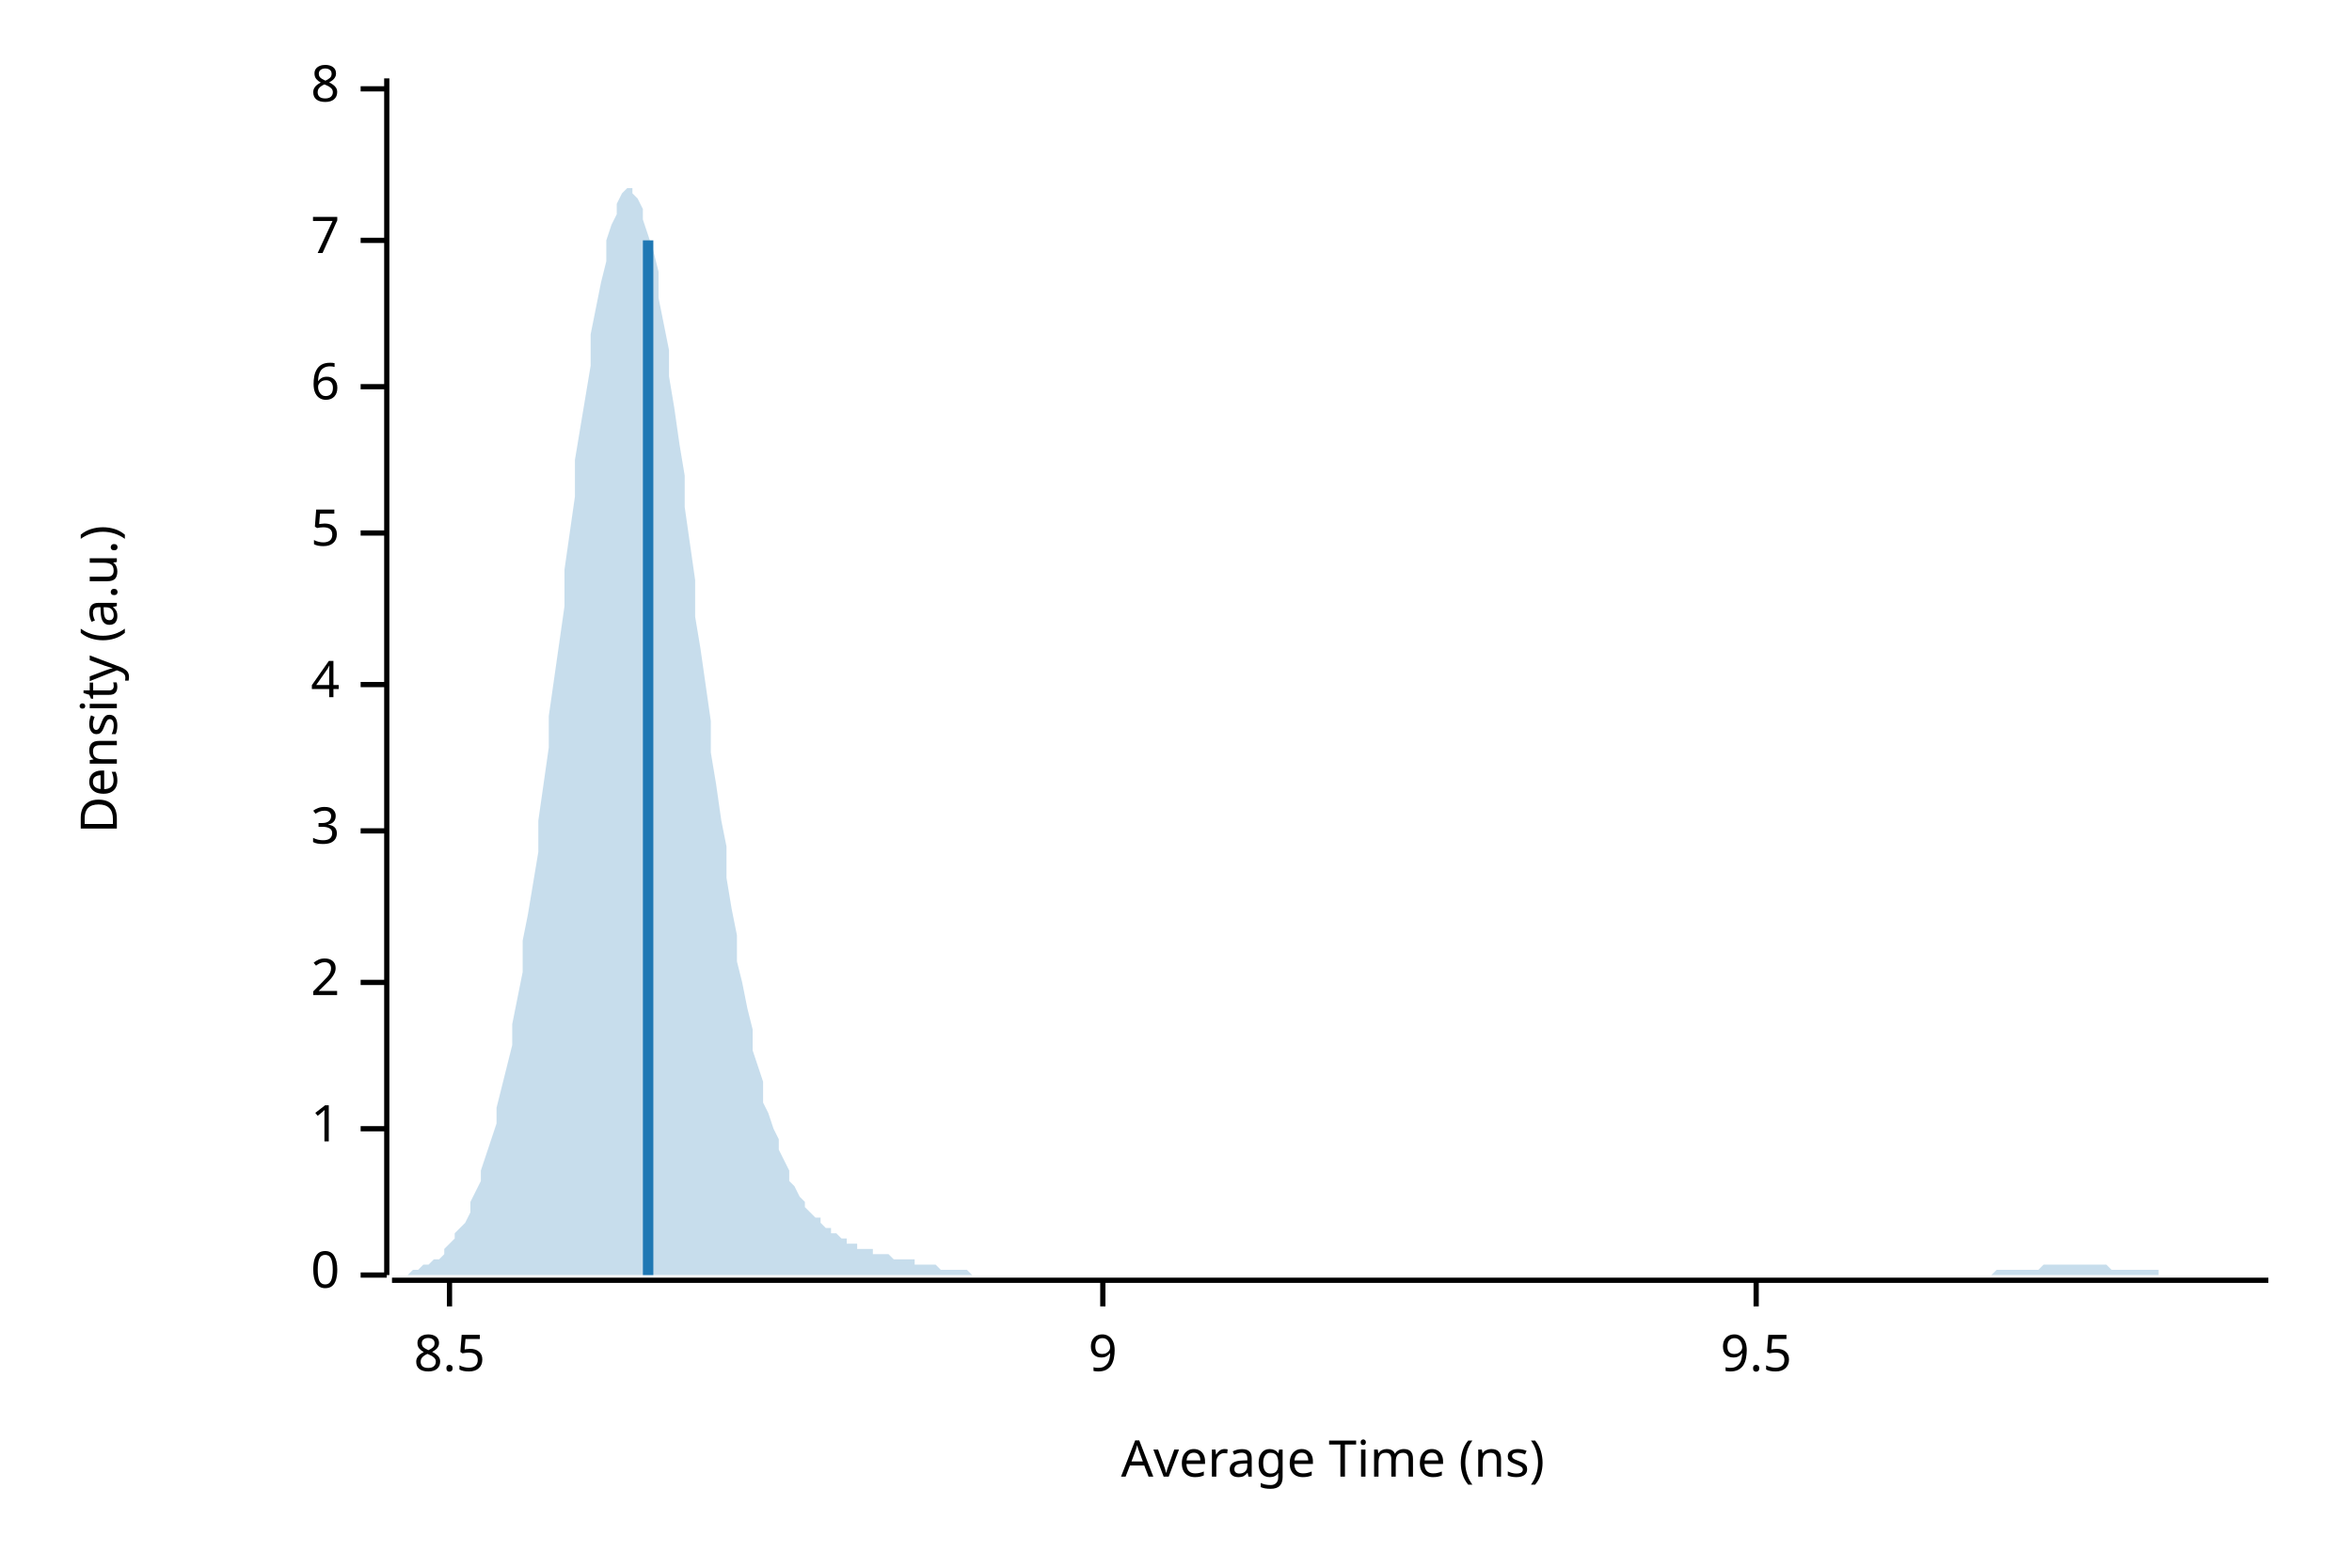
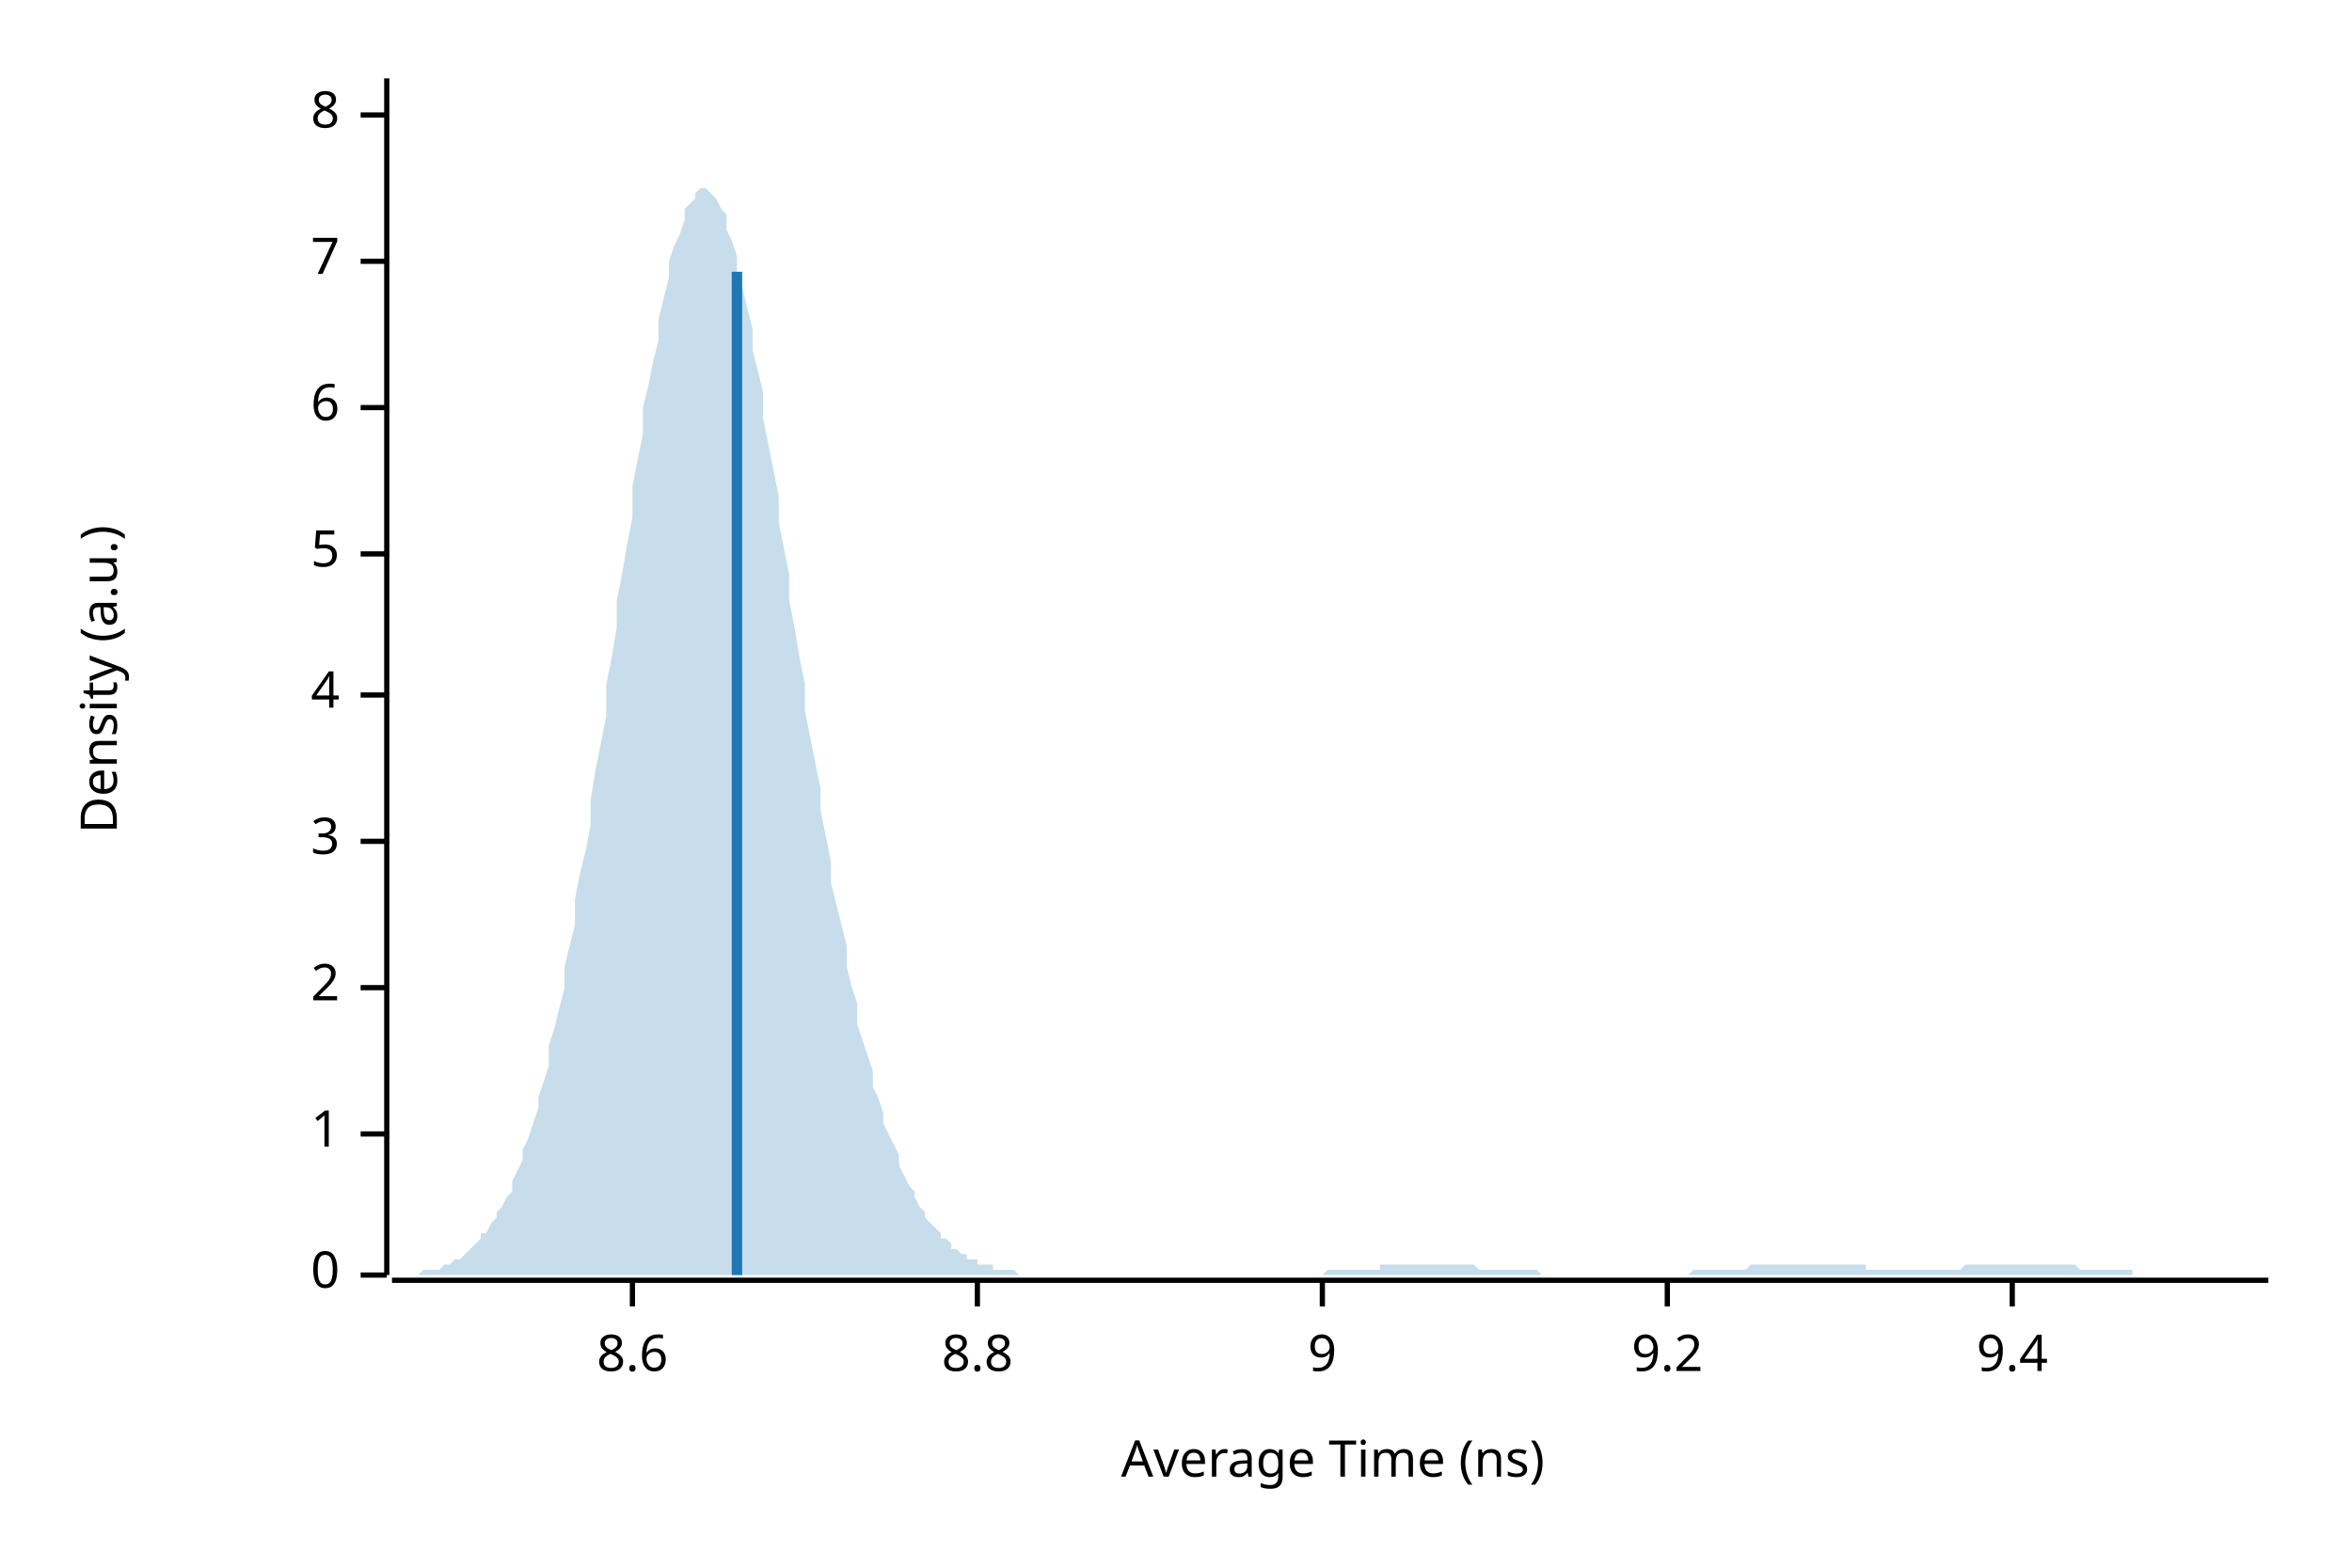
<svg xmlns="http://www.w3.org/2000/svg" width="450" height="300" viewBox="0 0 450 300">
  <text x="15" y="130" dy="0.76em" text-anchor="middle" font-family="sans-serif" font-size="9.677" opacity="1" fill="#000000" transform="rotate(270, 15, 130)">
Density (a.u.)
</text>
  <text x="255" y="285" dy="-0.5ex" text-anchor="middle" font-family="sans-serif" font-size="9.677" opacity="1" fill="#000000">
Average Time (ns)
</text>
  <polyline fill="none" opacity="1" stroke="#000000" stroke-width="1" points="74,15 74,244 " />
  <text x="65" y="244" dy="0.5ex" text-anchor="end" font-family="sans-serif" font-size="9.677" opacity="1" fill="#000000">
0
</text>
  <polyline fill="none" opacity="1" stroke="#000000" stroke-width="1" points="69,244 74,244 " />
-   <text x="65" y="216" dy="0.5ex" text-anchor="end" font-family="sans-serif" font-size="9.677" opacity="1" fill="#000000">
+   <text x="65" y="217" dy="0.5ex" text-anchor="end" font-family="sans-serif" font-size="9.677" opacity="1" fill="#000000">
1
</text>
-   <polyline fill="none" opacity="1" stroke="#000000" stroke-width="1" points="69,216 74,216 " />
-   <text x="65" y="188" dy="0.5ex" text-anchor="end" font-family="sans-serif" font-size="9.677" opacity="1" fill="#000000">
+   <polyline fill="none" opacity="1" stroke="#000000" stroke-width="1" points="69,217 74,217 " />
+   <text x="65" y="189" dy="0.5ex" text-anchor="end" font-family="sans-serif" font-size="9.677" opacity="1" fill="#000000">
2
</text>
-   <polyline fill="none" opacity="1" stroke="#000000" stroke-width="1" points="69,188 74,188 " />
-   <text x="65" y="159" dy="0.5ex" text-anchor="end" font-family="sans-serif" font-size="9.677" opacity="1" fill="#000000">
+   <polyline fill="none" opacity="1" stroke="#000000" stroke-width="1" points="69,189 74,189 " />
+   <text x="65" y="161" dy="0.5ex" text-anchor="end" font-family="sans-serif" font-size="9.677" opacity="1" fill="#000000">
3
</text>
-   <polyline fill="none" opacity="1" stroke="#000000" stroke-width="1" points="69,159 74,159 " />
-   <text x="65" y="131" dy="0.5ex" text-anchor="end" font-family="sans-serif" font-size="9.677" opacity="1" fill="#000000">
+   <polyline fill="none" opacity="1" stroke="#000000" stroke-width="1" points="69,161 74,161 " />
+   <text x="65" y="133" dy="0.5ex" text-anchor="end" font-family="sans-serif" font-size="9.677" opacity="1" fill="#000000">
4
</text>
-   <polyline fill="none" opacity="1" stroke="#000000" stroke-width="1" points="69,131 74,131 " />
-   <text x="65" y="102" dy="0.5ex" text-anchor="end" font-family="sans-serif" font-size="9.677" opacity="1" fill="#000000">
+   <polyline fill="none" opacity="1" stroke="#000000" stroke-width="1" points="69,133 74,133 " />
+   <text x="65" y="106" dy="0.5ex" text-anchor="end" font-family="sans-serif" font-size="9.677" opacity="1" fill="#000000">
5
</text>
-   <polyline fill="none" opacity="1" stroke="#000000" stroke-width="1" points="69,102 74,102 " />
-   <text x="65" y="74" dy="0.5ex" text-anchor="end" font-family="sans-serif" font-size="9.677" opacity="1" fill="#000000">
+   <polyline fill="none" opacity="1" stroke="#000000" stroke-width="1" points="69,106 74,106 " />
+   <text x="65" y="78" dy="0.5ex" text-anchor="end" font-family="sans-serif" font-size="9.677" opacity="1" fill="#000000">
6
</text>
-   <polyline fill="none" opacity="1" stroke="#000000" stroke-width="1" points="69,74 74,74 " />
-   <text x="65" y="46" dy="0.5ex" text-anchor="end" font-family="sans-serif" font-size="9.677" opacity="1" fill="#000000">
+   <polyline fill="none" opacity="1" stroke="#000000" stroke-width="1" points="69,78 74,78 " />
+   <text x="65" y="50" dy="0.5ex" text-anchor="end" font-family="sans-serif" font-size="9.677" opacity="1" fill="#000000">
7
</text>
-   <polyline fill="none" opacity="1" stroke="#000000" stroke-width="1" points="69,46 74,46 " />
-   <text x="65" y="17" dy="0.5ex" text-anchor="end" font-family="sans-serif" font-size="9.677" opacity="1" fill="#000000">
+   <polyline fill="none" opacity="1" stroke="#000000" stroke-width="1" points="69,50 74,50 " />
+   <text x="65" y="22" dy="0.5ex" text-anchor="end" font-family="sans-serif" font-size="9.677" opacity="1" fill="#000000">
8
</text>
-   <polyline fill="none" opacity="1" stroke="#000000" stroke-width="1" points="69,17 74,17 " />
+   <polyline fill="none" opacity="1" stroke="#000000" stroke-width="1" points="69,22 74,22 " />
  <polyline fill="none" opacity="1" stroke="#000000" stroke-width="1" points="75,245 434,245 " />
-   <text x="86" y="255" dy="0.76em" text-anchor="middle" font-family="sans-serif" font-size="9.677" opacity="1" fill="#000000">
- 8.5
+   <text x="121" y="255" dy="0.76em" text-anchor="middle" font-family="sans-serif" font-size="9.677" opacity="1" fill="#000000">
+ 8.6
</text>
-   <polyline fill="none" opacity="1" stroke="#000000" stroke-width="1" points="86,245 86,250 " />
-   <text x="211" y="255" dy="0.76em" text-anchor="middle" font-family="sans-serif" font-size="9.677" opacity="1" fill="#000000">
+   <polyline fill="none" opacity="1" stroke="#000000" stroke-width="1" points="121,245 121,250 " />
+   <text x="187" y="255" dy="0.76em" text-anchor="middle" font-family="sans-serif" font-size="9.677" opacity="1" fill="#000000">
+ 8.8
+ </text>
+   <polyline fill="none" opacity="1" stroke="#000000" stroke-width="1" points="187,245 187,250 " />
+   <text x="253" y="255" dy="0.76em" text-anchor="middle" font-family="sans-serif" font-size="9.677" opacity="1" fill="#000000">
9
</text>
-   <polyline fill="none" opacity="1" stroke="#000000" stroke-width="1" points="211,245 211,250 " />
-   <text x="336" y="255" dy="0.76em" text-anchor="middle" font-family="sans-serif" font-size="9.677" opacity="1" fill="#000000">
- 9.5
+   <polyline fill="none" opacity="1" stroke="#000000" stroke-width="1" points="253,245 253,250 " />
+   <text x="319" y="255" dy="0.76em" text-anchor="middle" font-family="sans-serif" font-size="9.677" opacity="1" fill="#000000">
+ 9.2
</text>
-   <polyline fill="none" opacity="1" stroke="#000000" stroke-width="1" points="336,245 336,250 " />
-   <polygon opacity="0.25" fill="#1F78B4" points="75,244 75,244 76,244 77,244 77,244 78,244 79,243 80,243 80,243 81,242 82,242 82,242 83,241 84,241 85,240 85,239 86,238 87,237 87,236 88,235 89,234 90,232 90,230 91,228 92,226 92,224 93,221 94,218 95,215 95,212 96,208 97,204 98,200 98,196 99,191 100,186 100,180 101,175 102,169 103,163 103,157 104,150 105,143 105,137 106,130 107,123 108,116 108,109 109,102 110,95 110,88 111,82 112,76 113,70 113,64 114,59 115,54 116,50 116,46 117,43 118,41 118,39 119,37 120,36 121,36 121,37 122,38 123,40 123,42 124,45 125,48 126,52 126,57 127,62 128,67 128,72 129,78 130,85 131,91 131,97 132,104 133,111 133,118 134,124 135,131 136,138 136,144 137,150 138,157 139,162 139,168 140,174 141,179 141,184 142,188 143,193 144,197 144,201 145,204 146,207 146,211 147,213 148,216 149,218 149,220 150,222 151,224 151,226 152,227 153,229 154,230 154,231 155,232 156,233 157,233 157,234 158,235 159,235 159,236 160,236 161,237 162,237 162,238 163,238 164,238 164,239 165,239 166,239 167,239 167,240 168,240 169,240 169,240 170,240 171,241 172,241 172,241 173,241 174,241 175,241 175,242 176,242 177,242 177,242 178,242 179,242 180,243 180,243 181,243 182,243 182,243 183,243 184,243 185,243 185,243 186,244 187,244 187,244 188,244 189,244 190,244 190,244 191,244 192,244 192,244 193,244 194,244 195,244 195,244 196,244 197,244 198,244 198,244 199,244 200,244 200,244 201,244 202,244 203,244 203,244 204,244 205,244 205,244 206,244 207,244 208,244 208,244 209,244 210,244 210,244 211,244 212,244 213,244 213,244 214,244 215,244 216,244 216,244 217,244 218,244 218,244 219,244 220,244 221,244 221,244 222,244 223,244 223,244 224,244 225,244 226,244 226,244 227,244 228,244 228,244 229,244 230,244 231,244 231,244 232,244 233,244 233,244 234,244 235,244 236,244 236,244 237,244 238,244 239,244 239,244 240,244 241,244 241,244 242,244 243,244 244,244 244,244 245,244 246,244 246,244 247,244 248,244 249,244 249,244 250,244 251,244 251,244 252,244 253,244 254,244 254,244 255,244 256,244 257,244 257,244 258,244 259,244 259,244 260,244 261,244 262,244 262,244 263,244 264,244 264,244 265,244 266,244 267,244 267,244 268,244 269,244 269,244 270,244 271,244 272,244 272,244 273,244 274,244 275,244 275,244 276,244 277,244 277,244 278,244 279,244 280,244 280,244 281,244 282,244 282,244 283,244 284,244 285,244 285,244 286,244 287,244 287,244 288,244 289,244 290,244 290,244 291,244 292,244 292,244 293,244 294,244 295,244 295,244 296,244 297,244 298,244 298,244 299,244 300,244 300,244 301,244 302,244 303,244 303,244 304,244 305,244 305,244 306,244 307,244 308,244 308,244 309,244 310,244 310,244 311,244 312,244 313,244 313,244 314,244 315,244 316,244 316,244 317,244 318,244 318,244 319,244 320,244 321,244 321,244 322,244 323,244 323,244 324,244 325,244 326,244 326,244 327,244 328,244 328,244 329,244 330,244 331,244 331,244 332,244 333,244 333,244 334,244 335,244 336,244 336,244 337,244 338,244 339,244 339,244 340,244 341,244 341,244 342,244 343,244 344,244 344,244 345,244 346,244 346,244 347,244 348,244 349,244 349,244 350,244 351,244 351,244 352,244 353,244 354,244 354,244 355,244 356,244 357,244 357,244 358,244 359,244 359,244 360,244 361,244 362,244 362,244 363,244 364,244 364,244 365,244 366,244 367,244 367,244 368,244 369,244 369,244 370,244 371,244 372,244 372,244 373,244 374,244 375,244 375,244 376,244 377,244 377,244 378,244 379,244 380,244 380,244 381,244 382,243 382,243 383,243 384,243 385,243 385,243 386,243 387,243 387,243 388,243 389,243 390,243 390,243 391,242 392,242 392,242 393,242 394,242 395,242 395,242 396,242 397,242 398,242 398,242 399,242 400,242 400,242 401,242 402,242 403,242 403,242 404,243 405,243 405,243 406,243 407,243 408,243 408,243 409,243 410,243 410,243 411,243 412,243 413,243 413,244 414,244 415,244 416,244 416,244 417,244 418,244 418,244 419,244 420,244 421,244 421,244 422,244 423,244 423,244 424,244 425,244 426,244 426,244 427,244 428,244 428,244 429,244 430,244 431,244 431,244 432,244 433,244 434,244 434,244 75,244 " />
-   <polyline fill="none" opacity="1" stroke="#1F78B4" stroke-width="2" points="124,244 124,46 " />
+   <polyline fill="none" opacity="1" stroke="#000000" stroke-width="1" points="319,245 319,250 " />
+   <text x="385" y="255" dy="0.76em" text-anchor="middle" font-family="sans-serif" font-size="9.677" opacity="1" fill="#000000">
+ 9.4
+ </text>
+   <polyline fill="none" opacity="1" stroke="#000000" stroke-width="1" points="385,245 385,250 " />
+   <polygon opacity="0.25" fill="#1F78B4" points="75,244 75,244 76,244 77,244 77,244 78,244 79,244 80,244 80,244 81,243 82,243 82,243 83,243 84,243 85,242 85,242 86,242 87,241 87,241 88,241 89,240 90,239 90,239 91,238 92,237 92,236 93,236 94,234 95,233 95,232 96,231 97,229 98,228 98,226 99,224 100,222 100,220 101,218 102,215 103,212 103,210 104,207 105,204 105,200 106,197 107,193 108,189 108,185 109,181 110,177 110,172 111,167 112,163 113,158 113,153 114,147 115,142 116,137 116,131 117,126 118,120 118,115 119,110 120,104 121,99 121,93 122,88 123,83 123,78 124,74 125,69 126,65 126,61 127,57 128,53 128,50 129,47 130,45 131,42 131,40 132,39 133,38 133,37 134,36 135,36 136,37 136,37 137,38 138,40 139,41 139,44 140,46 141,49 141,52 142,55 143,59 144,63 144,67 145,71 146,75 146,80 147,85 148,90 149,95 149,100 150,105 151,110 151,115 152,120 153,126 154,131 154,136 155,141 156,146 157,151 157,155 158,160 159,165 159,169 160,173 161,177 162,181 162,185 163,189 164,192 164,196 165,199 166,202 167,205 167,208 168,210 169,213 169,215 170,217 171,219 172,221 172,223 173,225 174,227 175,228 175,229 176,231 177,232 177,233 178,234 179,235 180,236 180,237 181,237 182,238 182,239 183,239 184,240 185,240 185,241 186,241 187,241 187,242 188,242 189,242 190,242 190,243 191,243 192,243 192,243 193,243 194,243 195,244 195,244 196,244 197,244 198,244 198,244 199,244 200,244 200,244 201,244 202,244 203,244 203,244 204,244 205,244 205,244 206,244 207,244 208,244 208,244 209,244 210,244 210,244 211,244 212,244 213,244 213,244 214,244 215,244 216,244 216,244 217,244 218,244 218,244 219,244 220,244 221,244 221,244 222,244 223,244 223,244 224,244 225,244 226,244 226,244 227,244 228,244 228,244 229,244 230,244 231,244 231,244 232,244 233,244 233,244 234,244 235,244 236,244 236,244 237,244 238,244 239,244 239,244 240,244 241,244 241,244 242,244 243,244 244,244 244,244 245,244 246,244 246,244 247,244 248,244 249,244 249,244 250,244 251,244 251,244 252,244 253,244 254,243 254,243 255,243 256,243 257,243 257,243 258,243 259,243 259,243 260,243 261,243 262,243 262,243 263,243 264,243 264,242 265,242 266,242 267,242 267,242 268,242 269,242 269,242 270,242 271,242 272,242 272,242 273,242 274,242 275,242 275,242 276,242 277,242 277,242 278,242 279,242 280,242 280,242 281,242 282,242 282,242 283,243 284,243 285,243 285,243 286,243 287,243 287,243 288,243 289,243 290,243 290,243 291,243 292,243 292,243 293,243 294,243 295,244 295,244 296,244 297,244 298,244 298,244 299,244 300,244 300,244 301,244 302,244 303,244 303,244 304,244 305,244 305,244 306,244 307,244 308,244 308,244 309,244 310,244 310,244 311,244 312,244 313,244 313,244 314,244 315,244 316,244 316,244 317,244 318,244 318,244 319,244 320,244 321,244 321,244 322,244 323,244 323,244 324,243 325,243 326,243 326,243 327,243 328,243 328,243 329,243 330,243 331,243 331,243 332,243 333,243 333,243 334,243 335,242 336,242 336,242 337,242 338,242 339,242 339,242 340,242 341,242 341,242 342,242 343,242 344,242 344,242 345,242 346,242 346,242 347,242 348,242 349,242 349,242 350,242 351,242 351,242 352,242 353,242 354,242 354,242 355,242 356,242 357,242 357,243 358,243 359,243 359,243 360,243 361,243 362,243 362,243 363,243 364,243 364,243 365,243 366,243 367,243 367,243 368,243 369,243 369,243 370,243 371,243 372,243 372,243 373,243 374,243 375,243 375,243 376,242 377,242 377,242 378,242 379,242 380,242 380,242 381,242 382,242 382,242 383,242 384,242 385,242 385,242 386,242 387,242 387,242 388,242 389,242 390,242 390,242 391,242 392,242 392,242 393,242 394,242 395,242 395,242 396,242 397,242 398,243 398,243 399,243 400,243 400,243 401,243 402,243 403,243 403,243 404,243 405,243 405,243 406,243 407,243 408,243 408,244 409,244 410,244 410,244 411,244 412,244 413,244 413,244 414,244 415,244 416,244 416,244 417,244 418,244 418,244 419,244 420,244 421,244 421,244 422,244 423,244 423,244 424,244 425,244 426,244 426,244 427,244 428,244 428,244 429,244 430,244 431,244 431,244 432,244 433,244 434,244 434,244 75,244 " />
+   <polyline fill="none" opacity="1" stroke="#1F78B4" stroke-width="2" points="141,244 141,52 " />
</svg>
